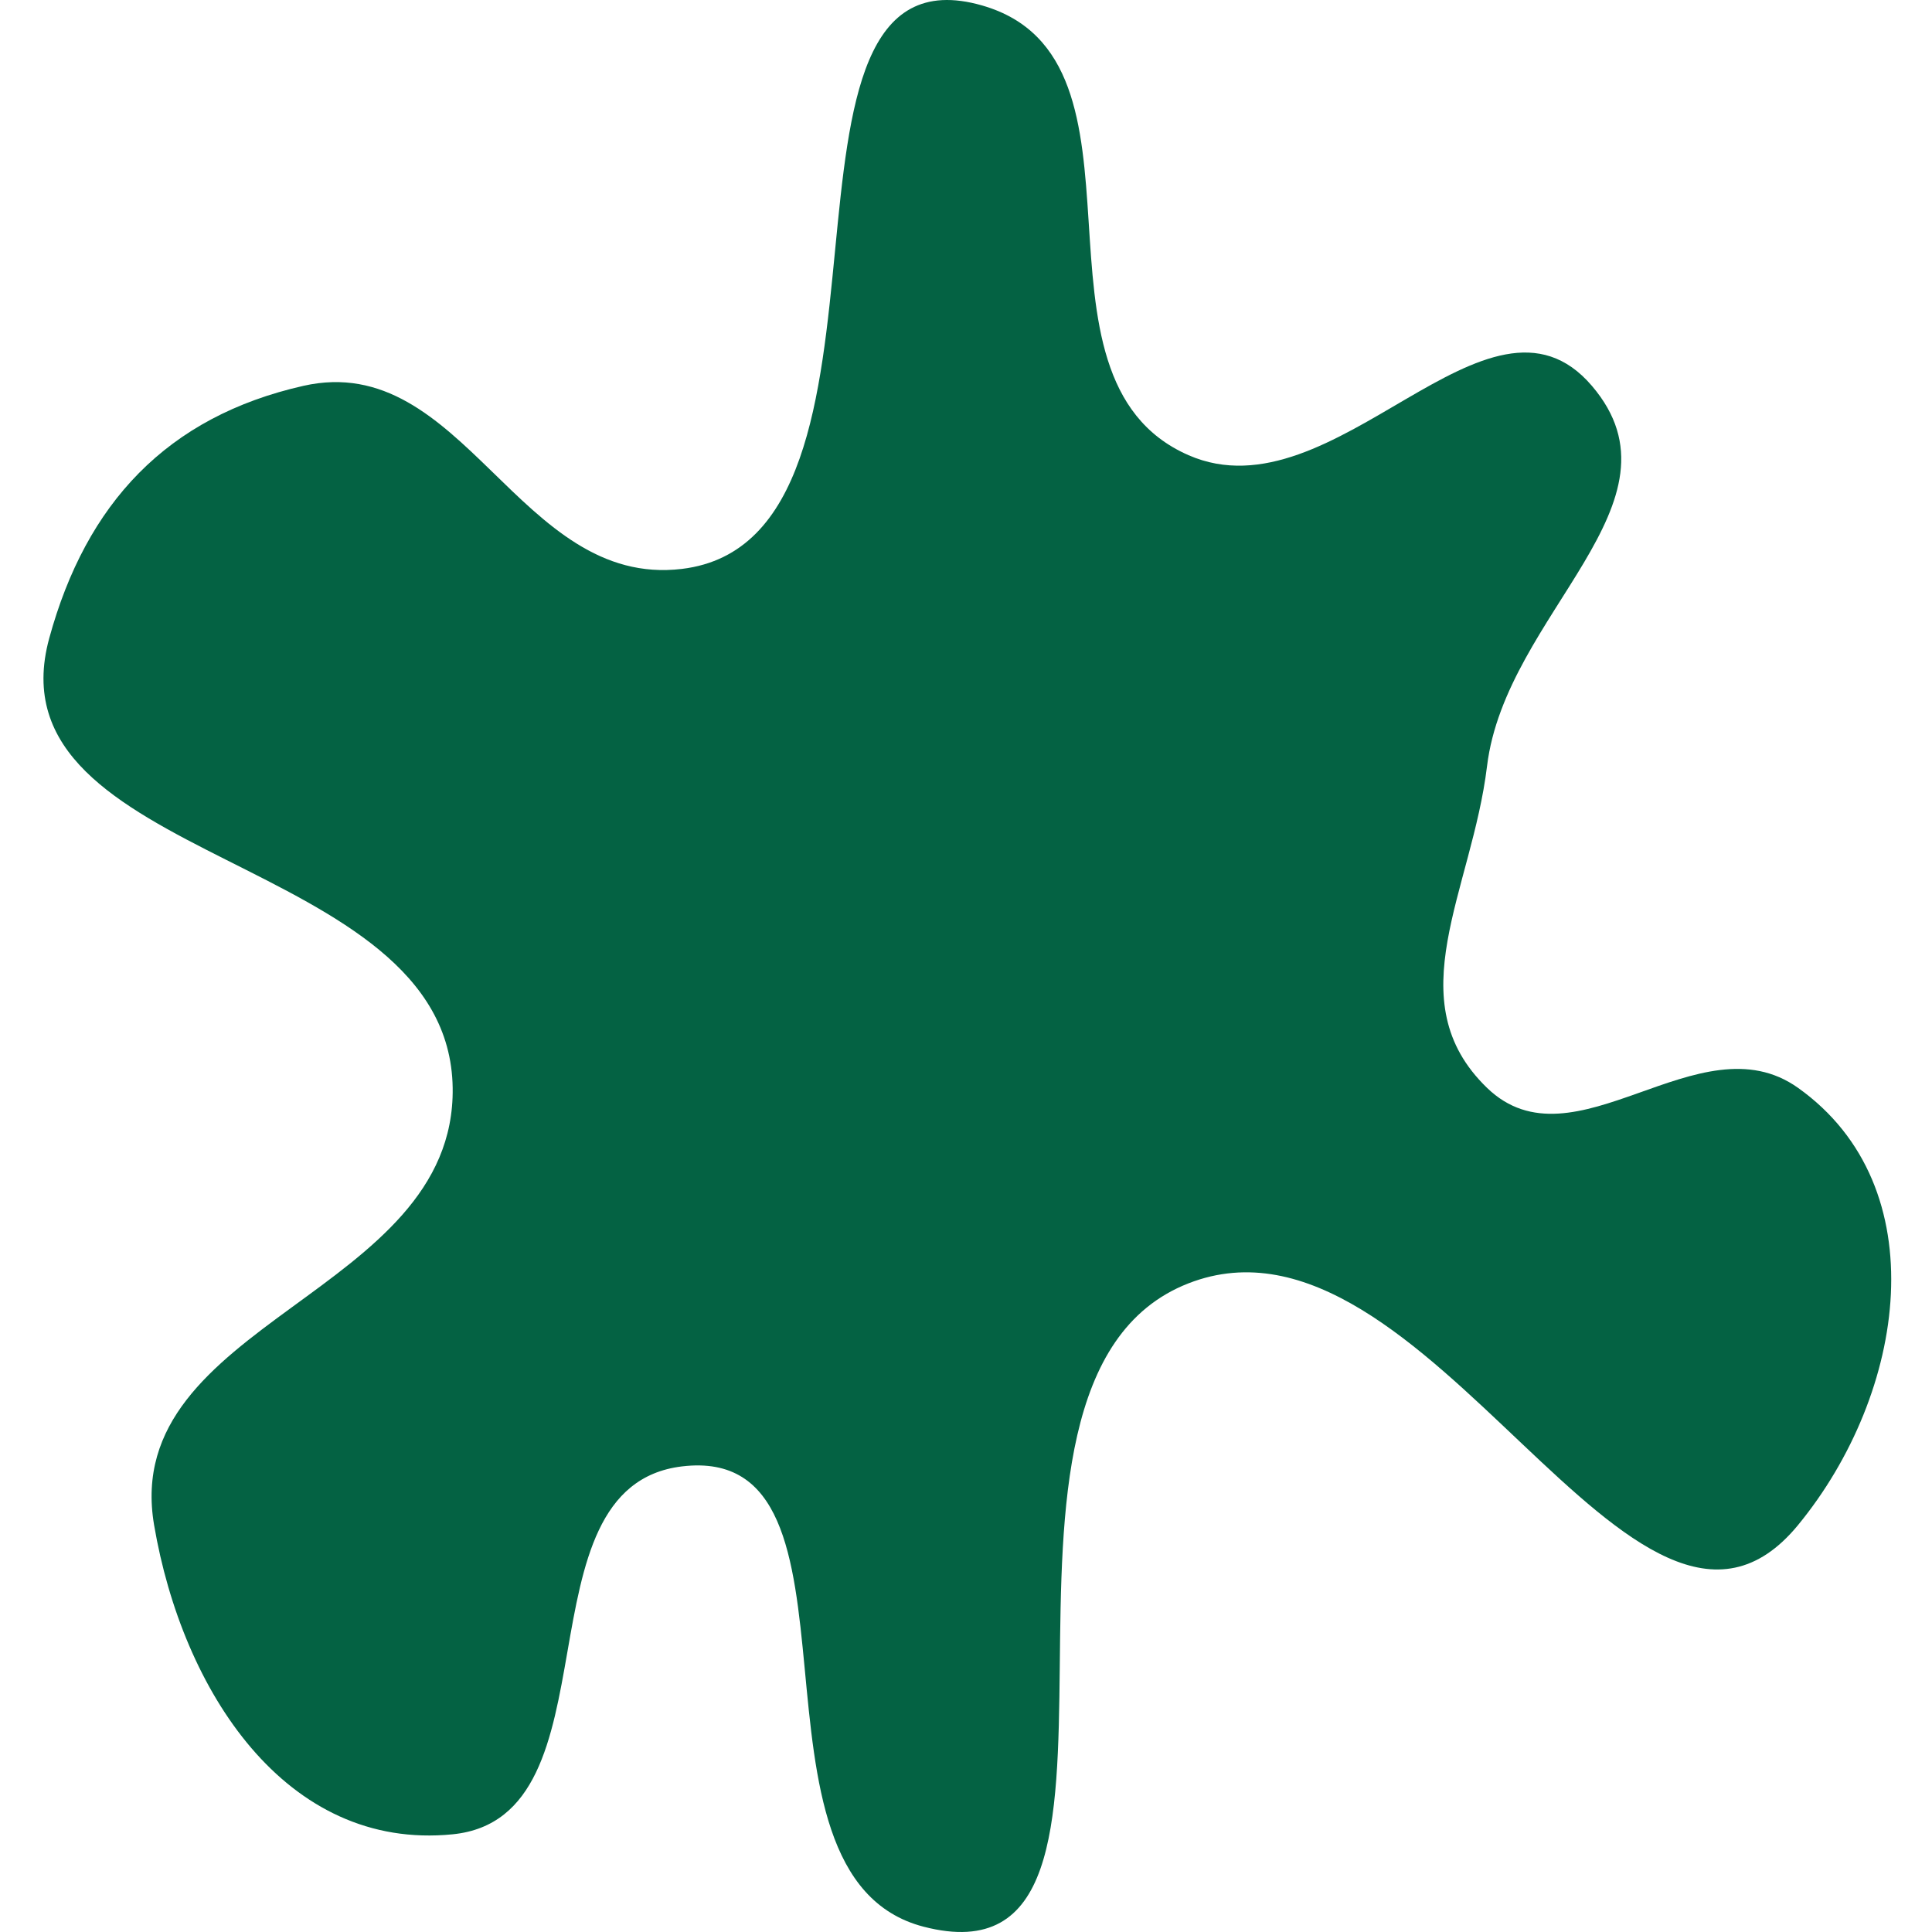
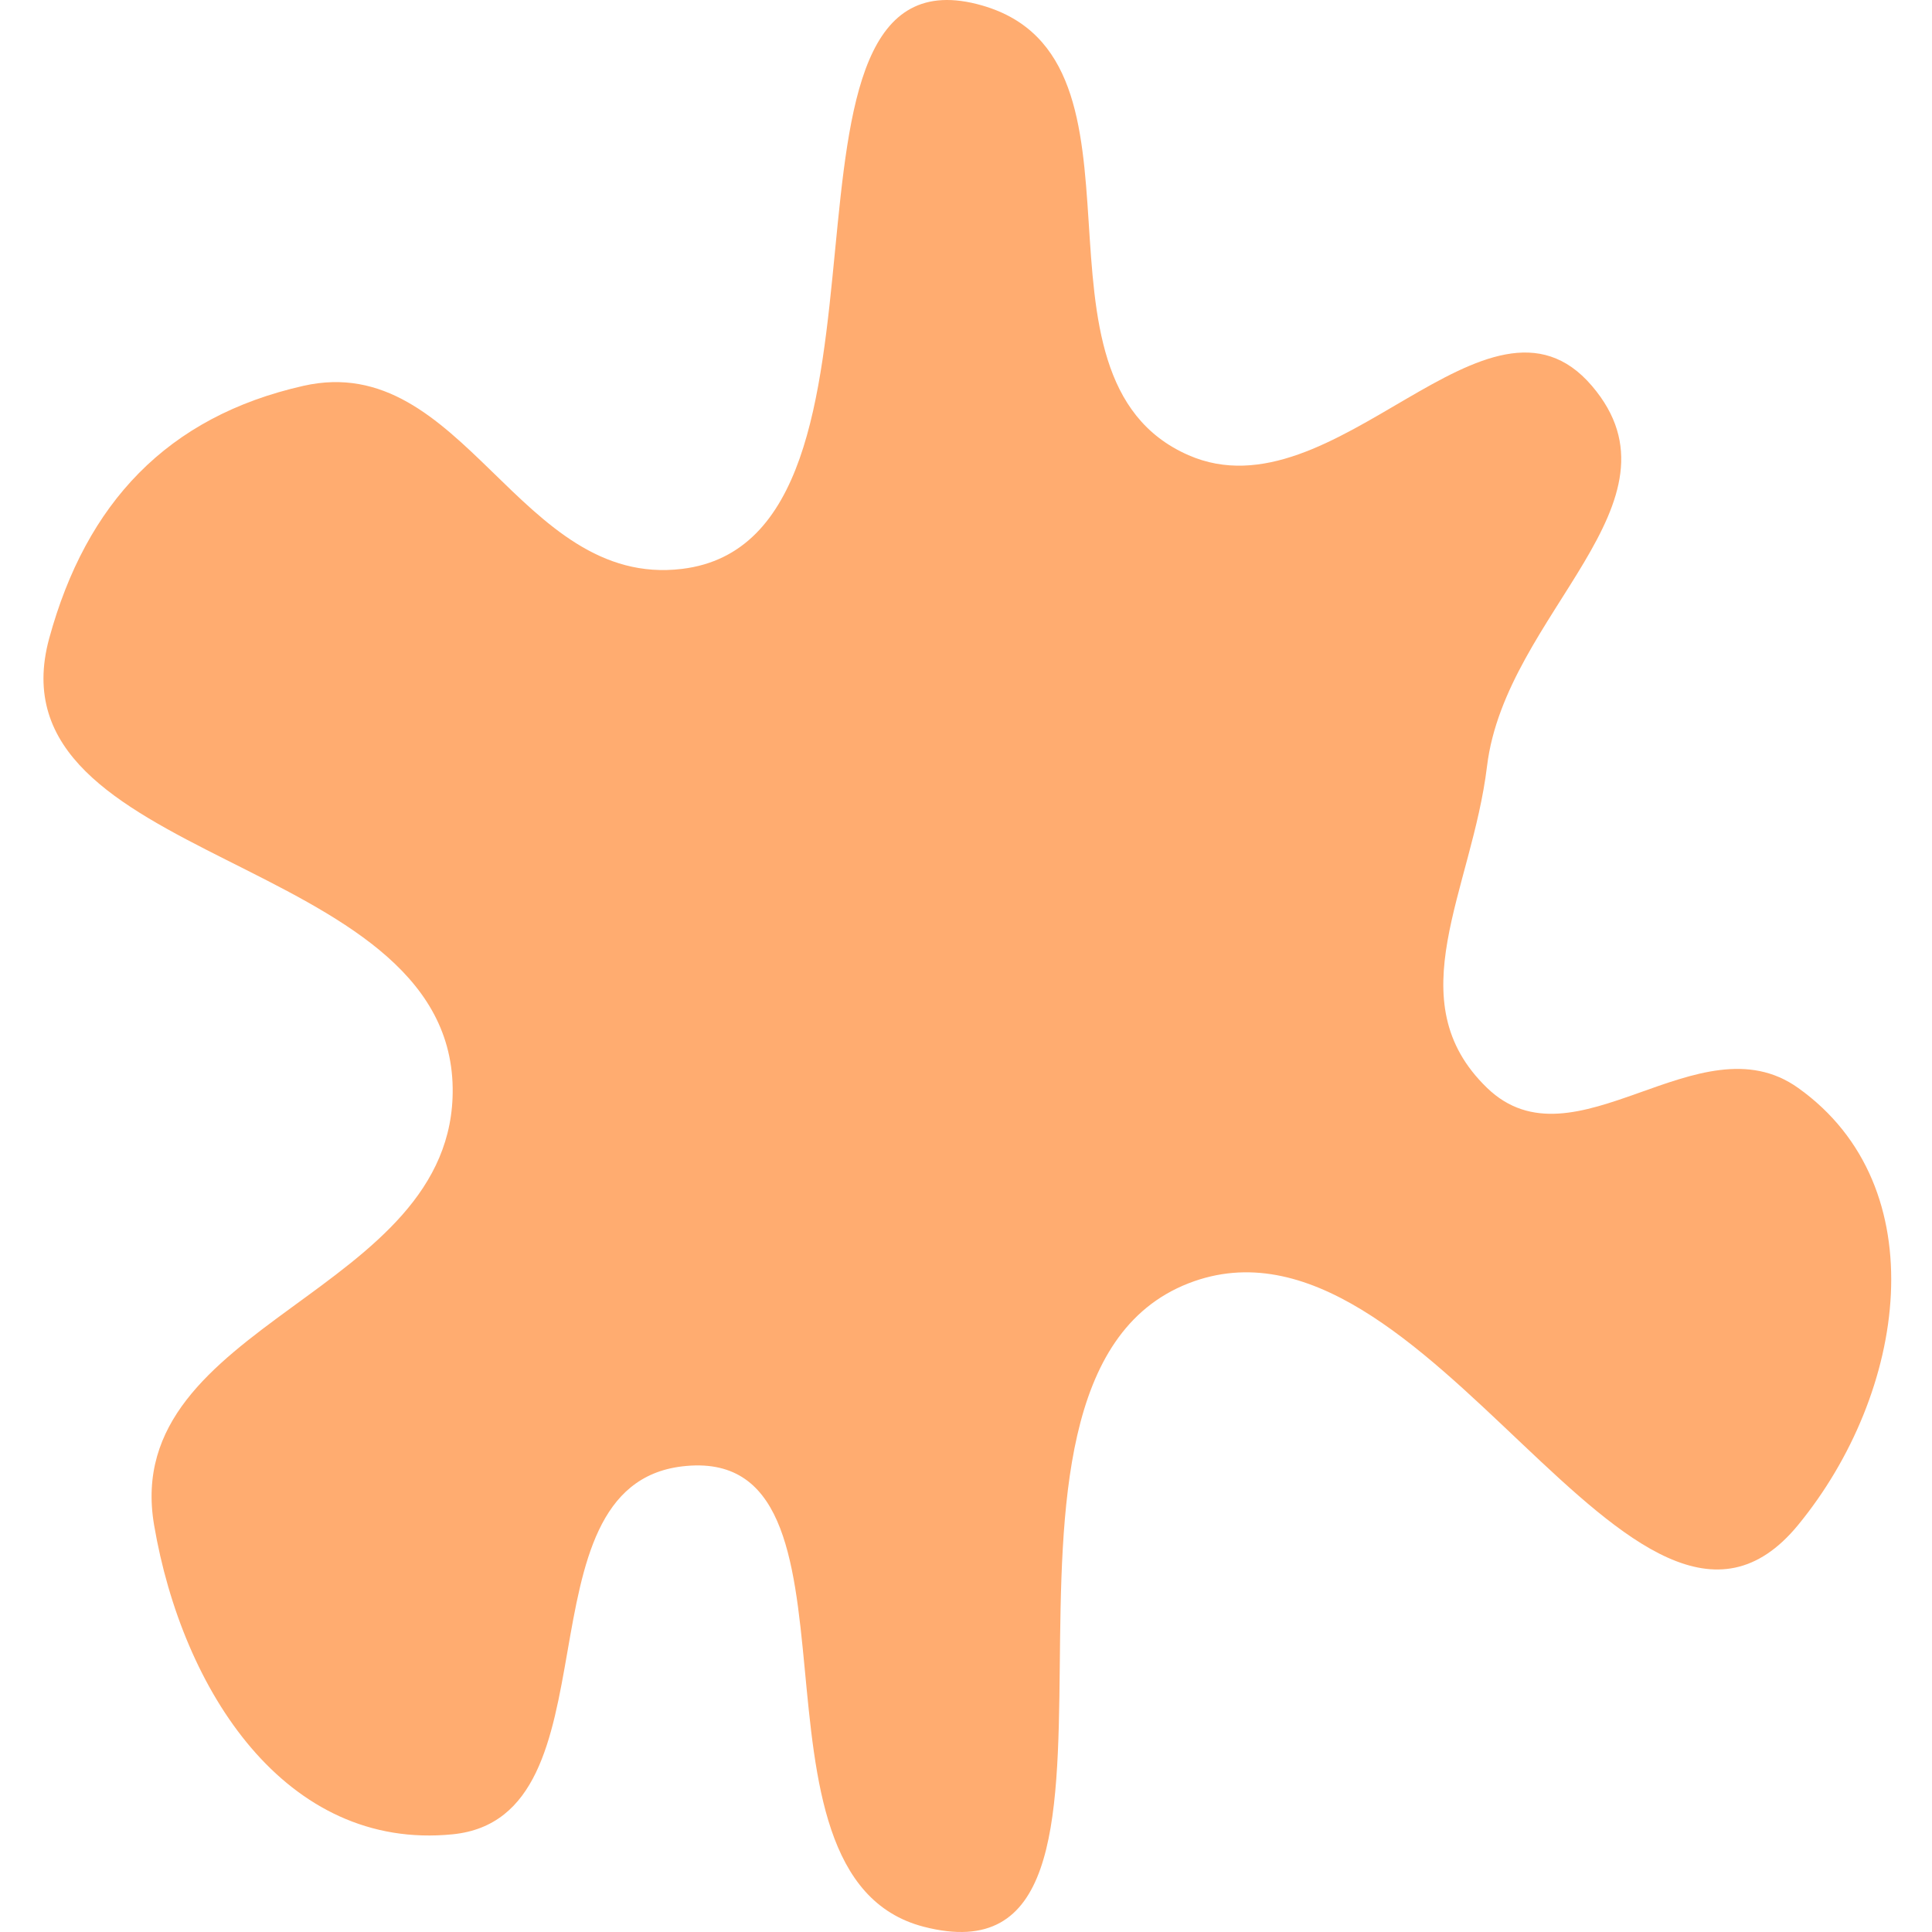
<svg xmlns="http://www.w3.org/2000/svg" width="400" height="400" viewBox="0 0 400 400" fill="none">
-   <path d="M141.188 117.785C192.439 111.608 153.774 -13.164 203.374 1.141C241.802 12.225 209.424 78.185 246.057 94.235C276.372 107.517 308.087 54.719 329.584 79.885C350.302 104.139 311.716 126.962 307.874 158.628C304.741 184.448 289.176 207.15 307.874 225.229C325.953 242.708 351.776 210.652 372.267 225.229C401.072 245.72 394.709 288.435 372.267 315.747C338.606 356.713 295.447 246.421 246.057 265.704C193.657 286.164 245.682 413.027 191.231 398.906C150.54 388.354 182.923 298.572 141.188 303.604C106.392 307.8 128.595 376.276 93.722 379.772C59.139 383.238 37.739 350.009 31.904 315.747C24.718 273.548 94.339 268.031 93.722 225.229C93.017 176.39 -2.7 179.246 10.195 132.135C17.84 104.204 34.567 86.271 62.813 79.885C95.974 72.387 107.434 121.853 141.188 117.785Z" fill="#046243" />
+   <path d="M141.188 117.785C192.439 111.608 153.774 -13.164 203.374 1.141C241.802 12.225 209.424 78.185 246.057 94.235C276.372 107.517 308.087 54.719 329.584 79.885C350.302 104.139 311.716 126.962 307.874 158.628C304.741 184.448 289.176 207.15 307.874 225.229C325.953 242.708 351.776 210.652 372.267 225.229C401.072 245.72 394.709 288.435 372.267 315.747C338.606 356.713 295.447 246.421 246.057 265.704C193.657 286.164 245.682 413.027 191.231 398.906C150.54 388.354 182.923 298.572 141.188 303.604C106.392 307.8 128.595 376.276 93.722 379.772C59.139 383.238 37.739 350.009 31.904 315.747C24.718 273.548 94.339 268.031 93.722 225.229C93.017 176.39 -2.7 179.246 10.195 132.135C17.84 104.204 34.567 86.271 62.813 79.885C95.974 72.387 107.434 121.853 141.188 117.785Z" fill="#FFAC70" />
</svg>
